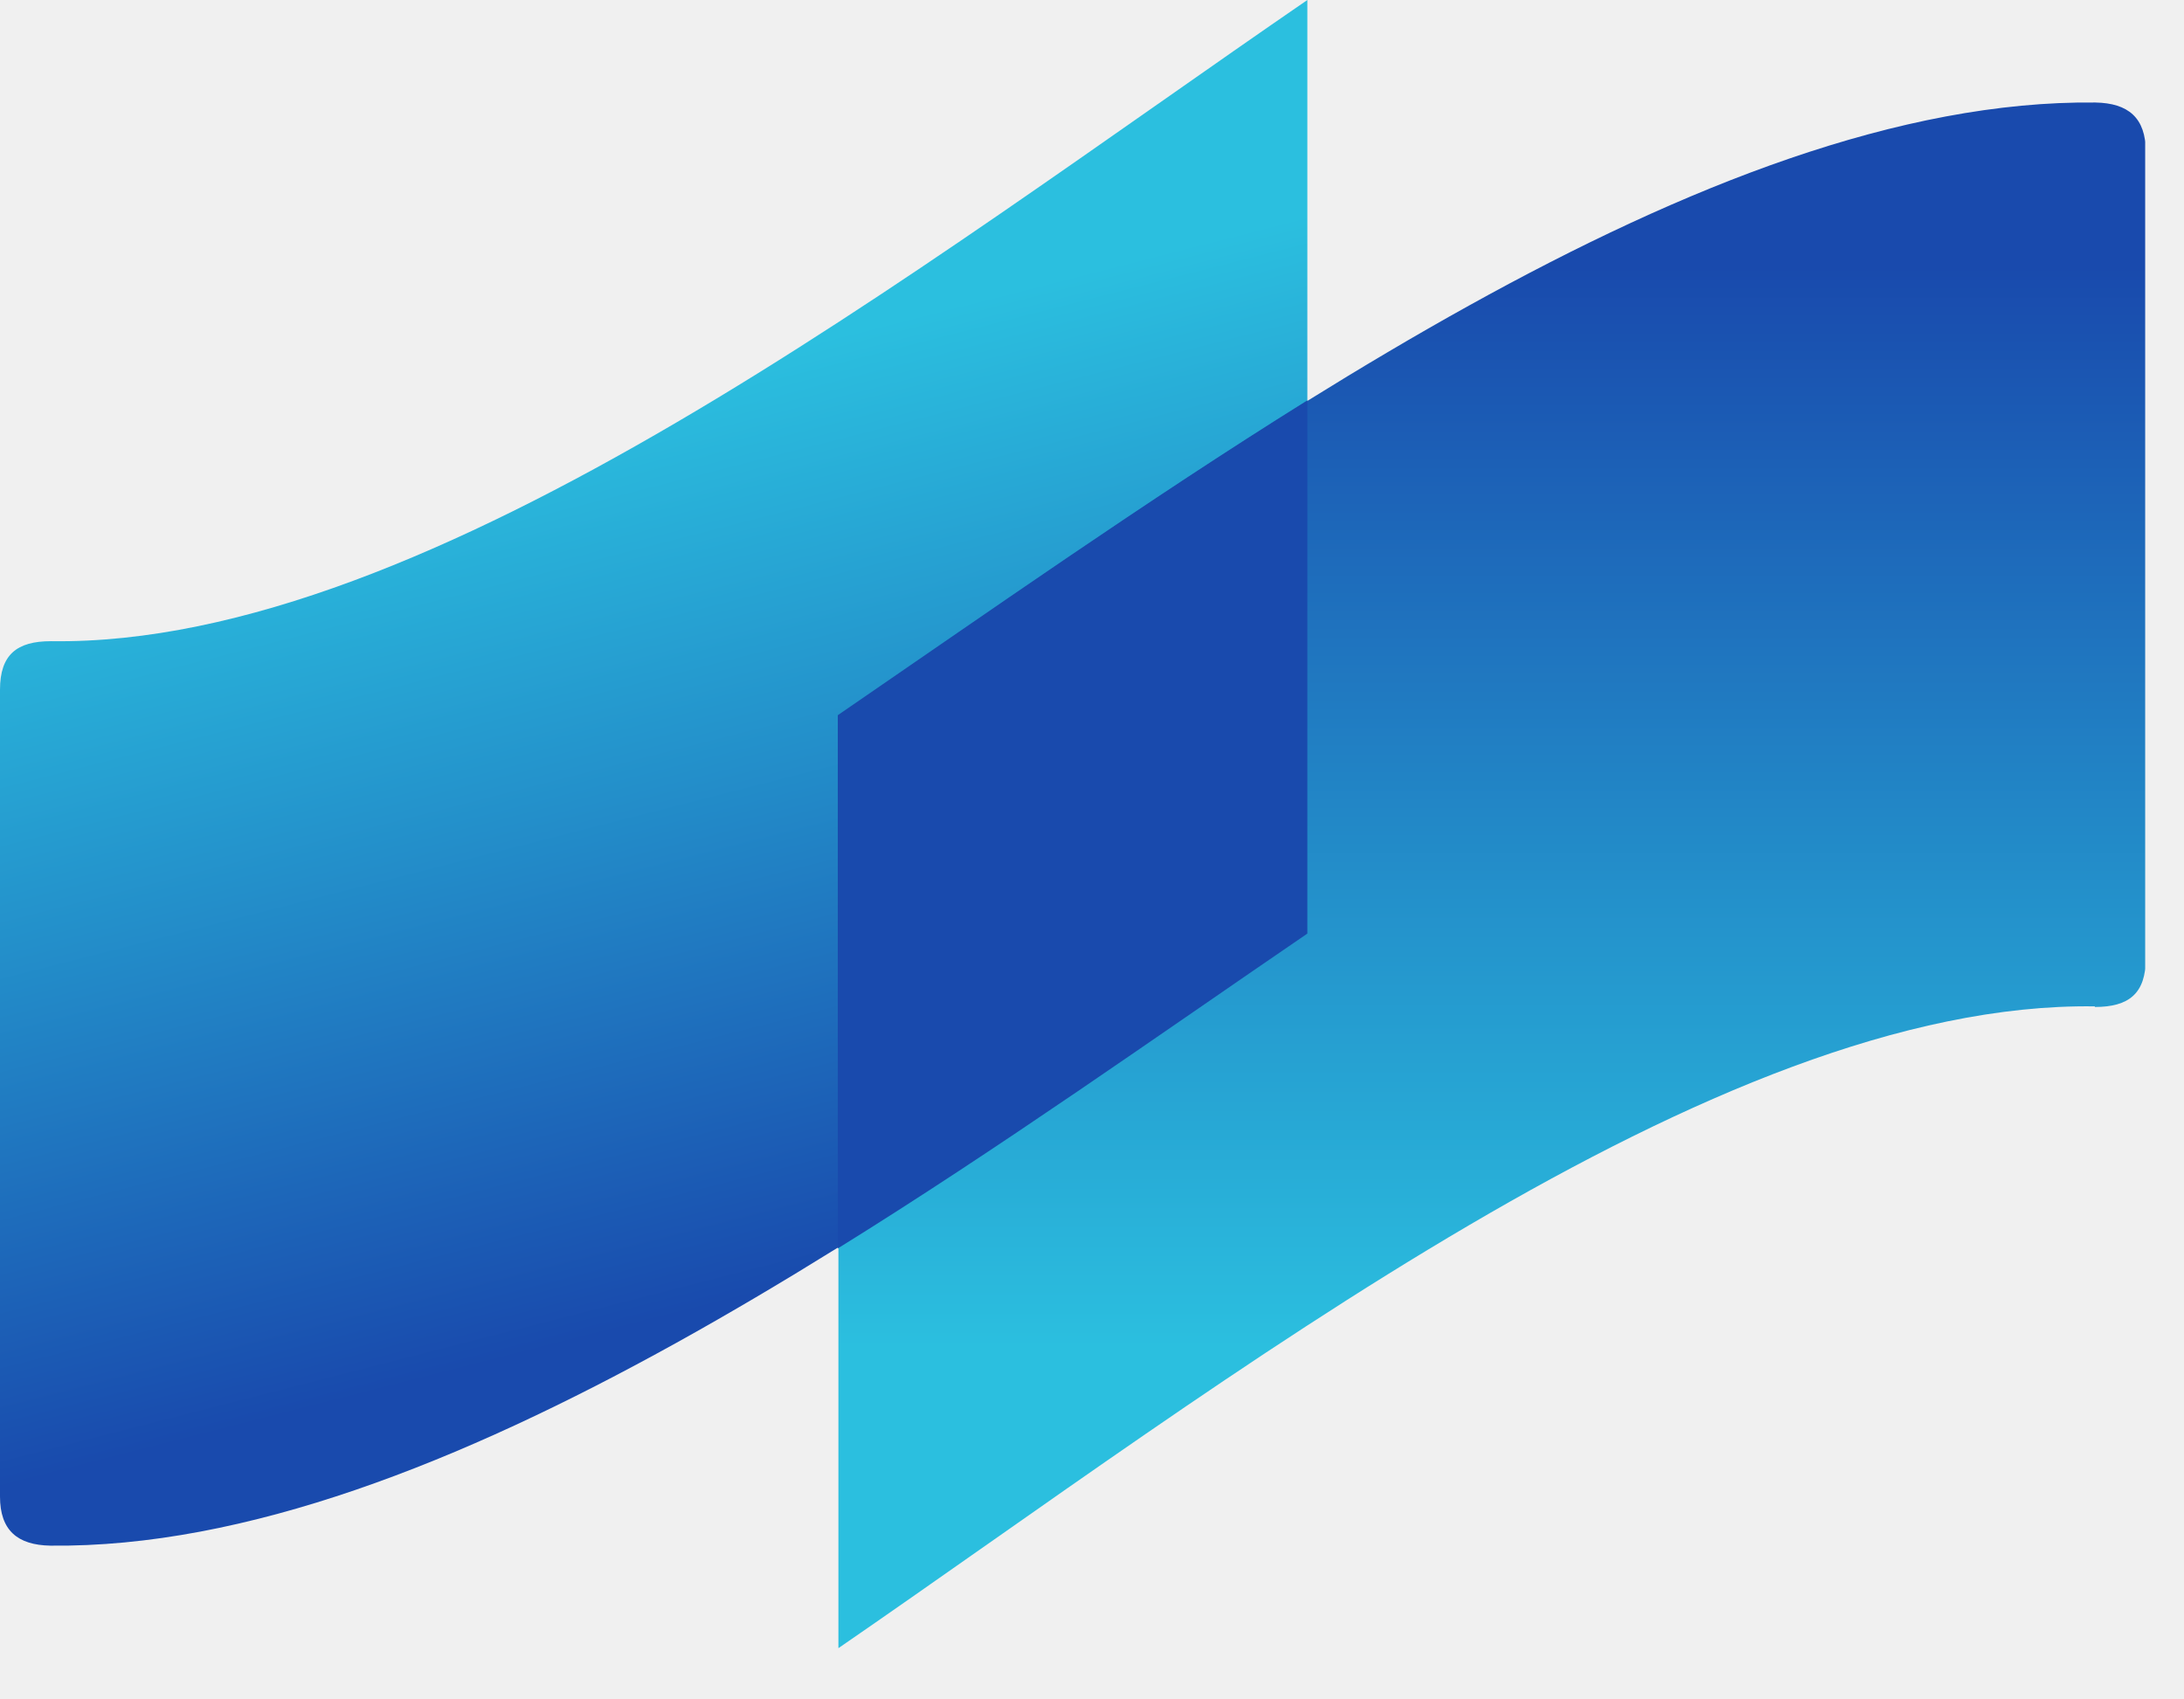
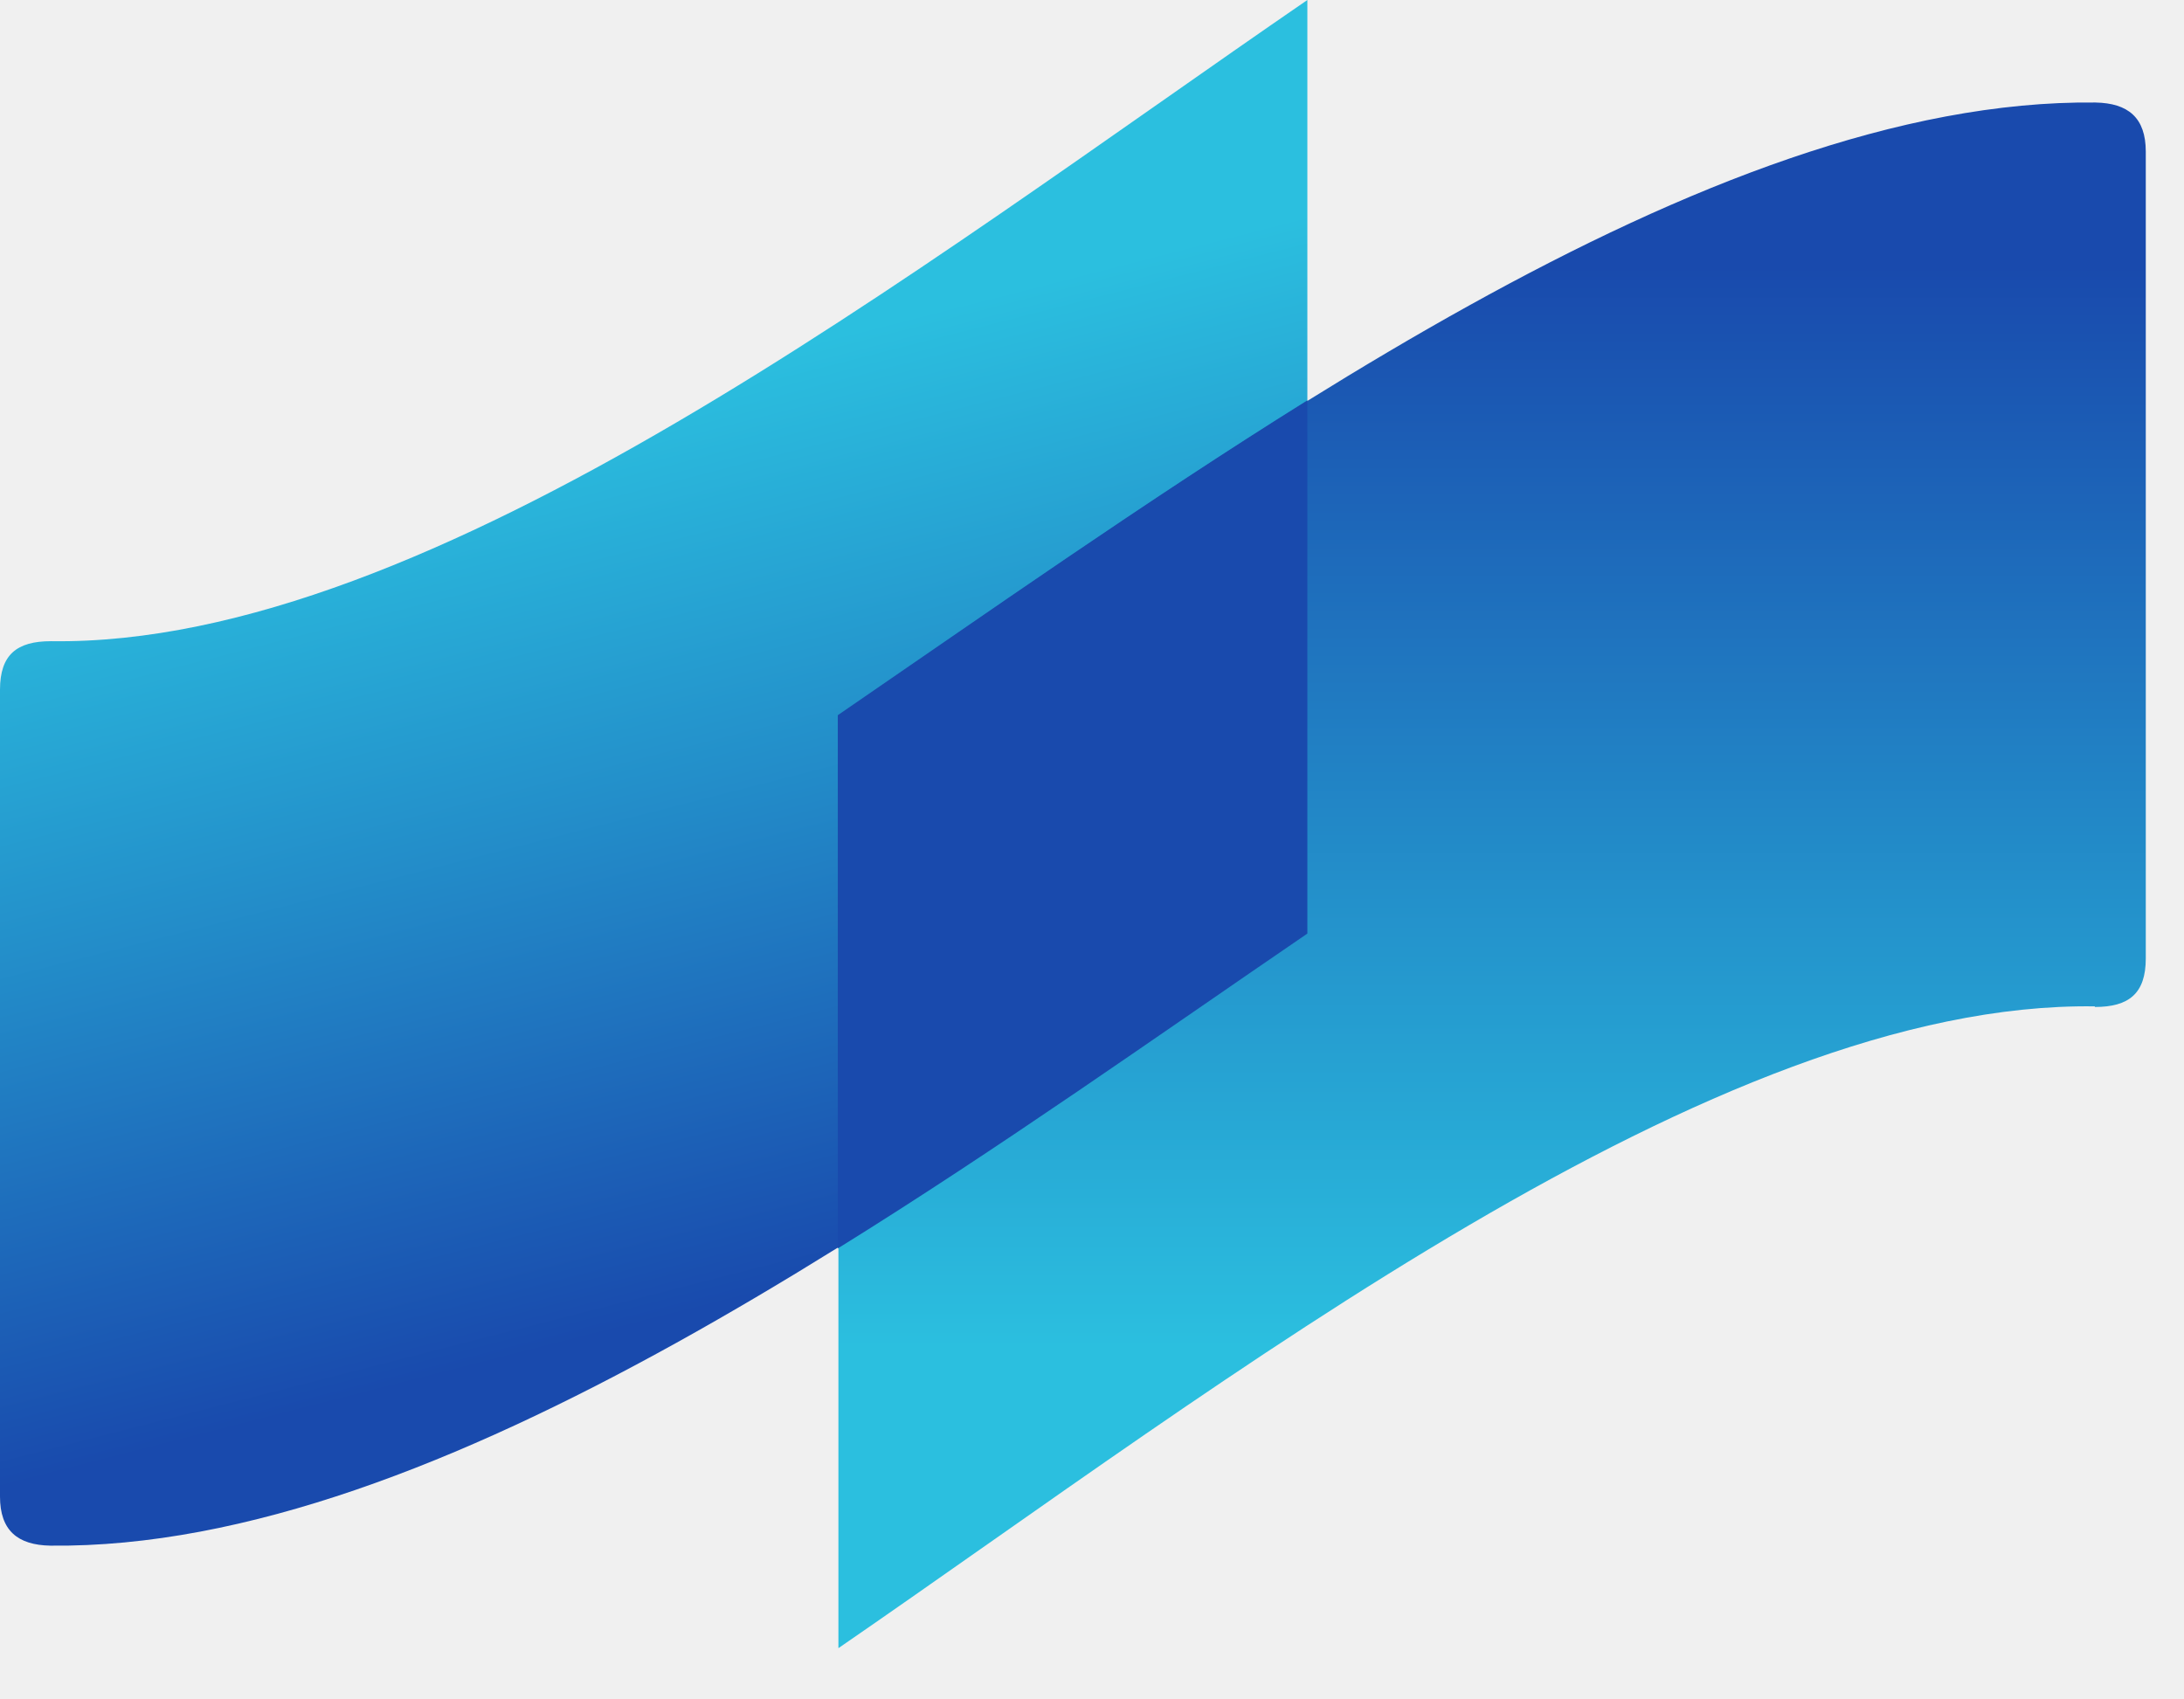
<svg xmlns="http://www.w3.org/2000/svg" width="36" height="28" viewBox="0 0 36 28" fill="none">
-   <g clip-path="url(#clip0_18_3462)">
+   <g clipPath="url(#clip0_18_3462)">
    <path d="M0.84 10.57C0.28 10.57 0 10.79 0 11.37V24.67C0 25.23 0.29 25.47 0.83 25.48C7.26 25.55 15.03 19.85 21.55 15.38V0C15.14 4.4 7.11 10.66 0.84 10.57Z" fill="url(#paint0_linear_18_3462)" />
    <path d="M34.53 16.6C35.09 16.6 35.37 16.38 35.37 15.8V2.5C35.37 1.94 35.08 1.7 34.54 1.69C28.11 1.62 20.34 7.32 13.82 11.79V27.17C20.23 22.76 28.25 16.5 34.53 16.59V16.6Z" fill="url(#paint1_linear_18_3462)" />
    <path d="M21.55 15.38V6.6C18.89 8.26 16.26 10.11 13.81 11.79V20.58C16.47 18.93 19.09 17.07 21.55 15.39V15.38Z" fill="#194AAD" />
  </g>
  <defs>
    <linearGradient id="paint0_linear_18_3462" x1="12.778" y1="23.49" x2="7.453" y2="2.711" gradientUnits="userSpaceOnUse">
      <stop offset="0.1" stop-color="#194AAD" />
      <stop offset="0.5" stop-color="#238FCA" />
      <stop offset="0.8" stop-color="#2BBFDF" />
    </linearGradient>
    <linearGradient id="paint1_linear_18_3462" x1="24.638" y1="1.838" x2="24.638" y2="27.318" gradientUnits="userSpaceOnUse">
      <stop offset="0.1" stop-color="#194AAD" />
      <stop offset="0.5" stop-color="#238FCA" />
      <stop offset="0.8" stop-color="#2BBFDF" />
    </linearGradient>
    <clipPath id="clip0_18_3462">
      <rect width="35.36" height="27.17" fill="white" />
    </clipPath>
  </defs>
</svg>
